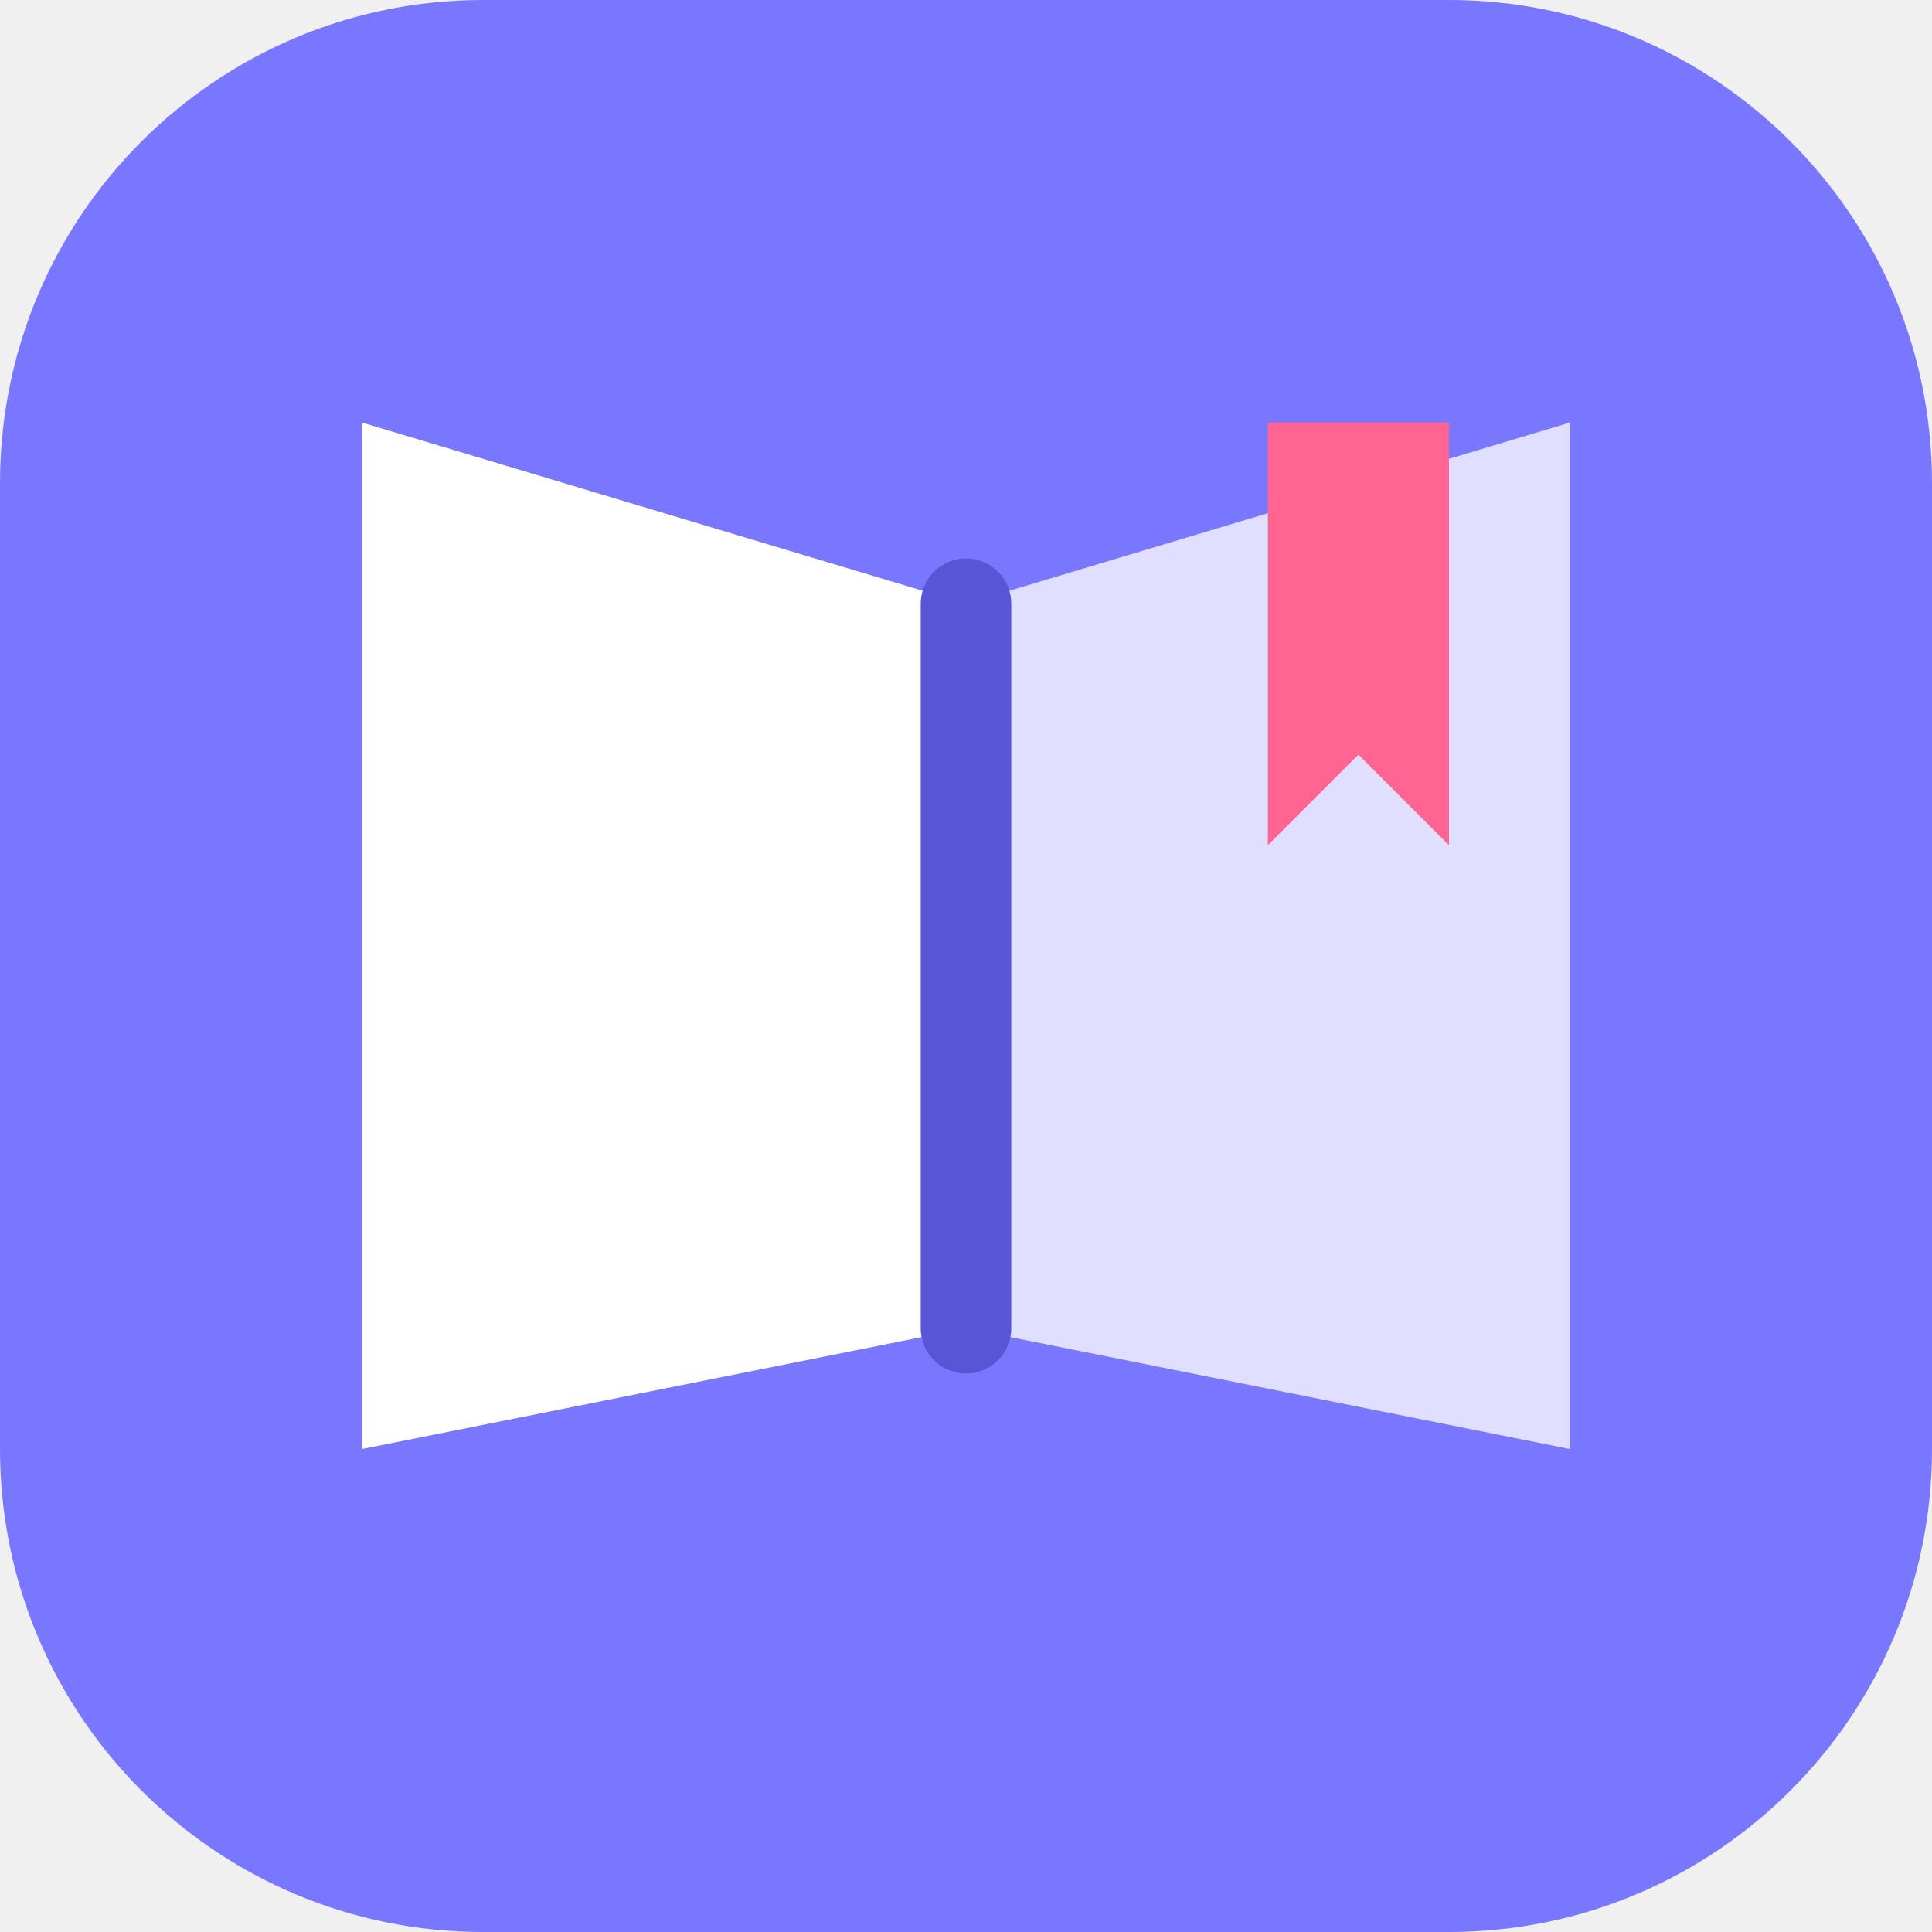
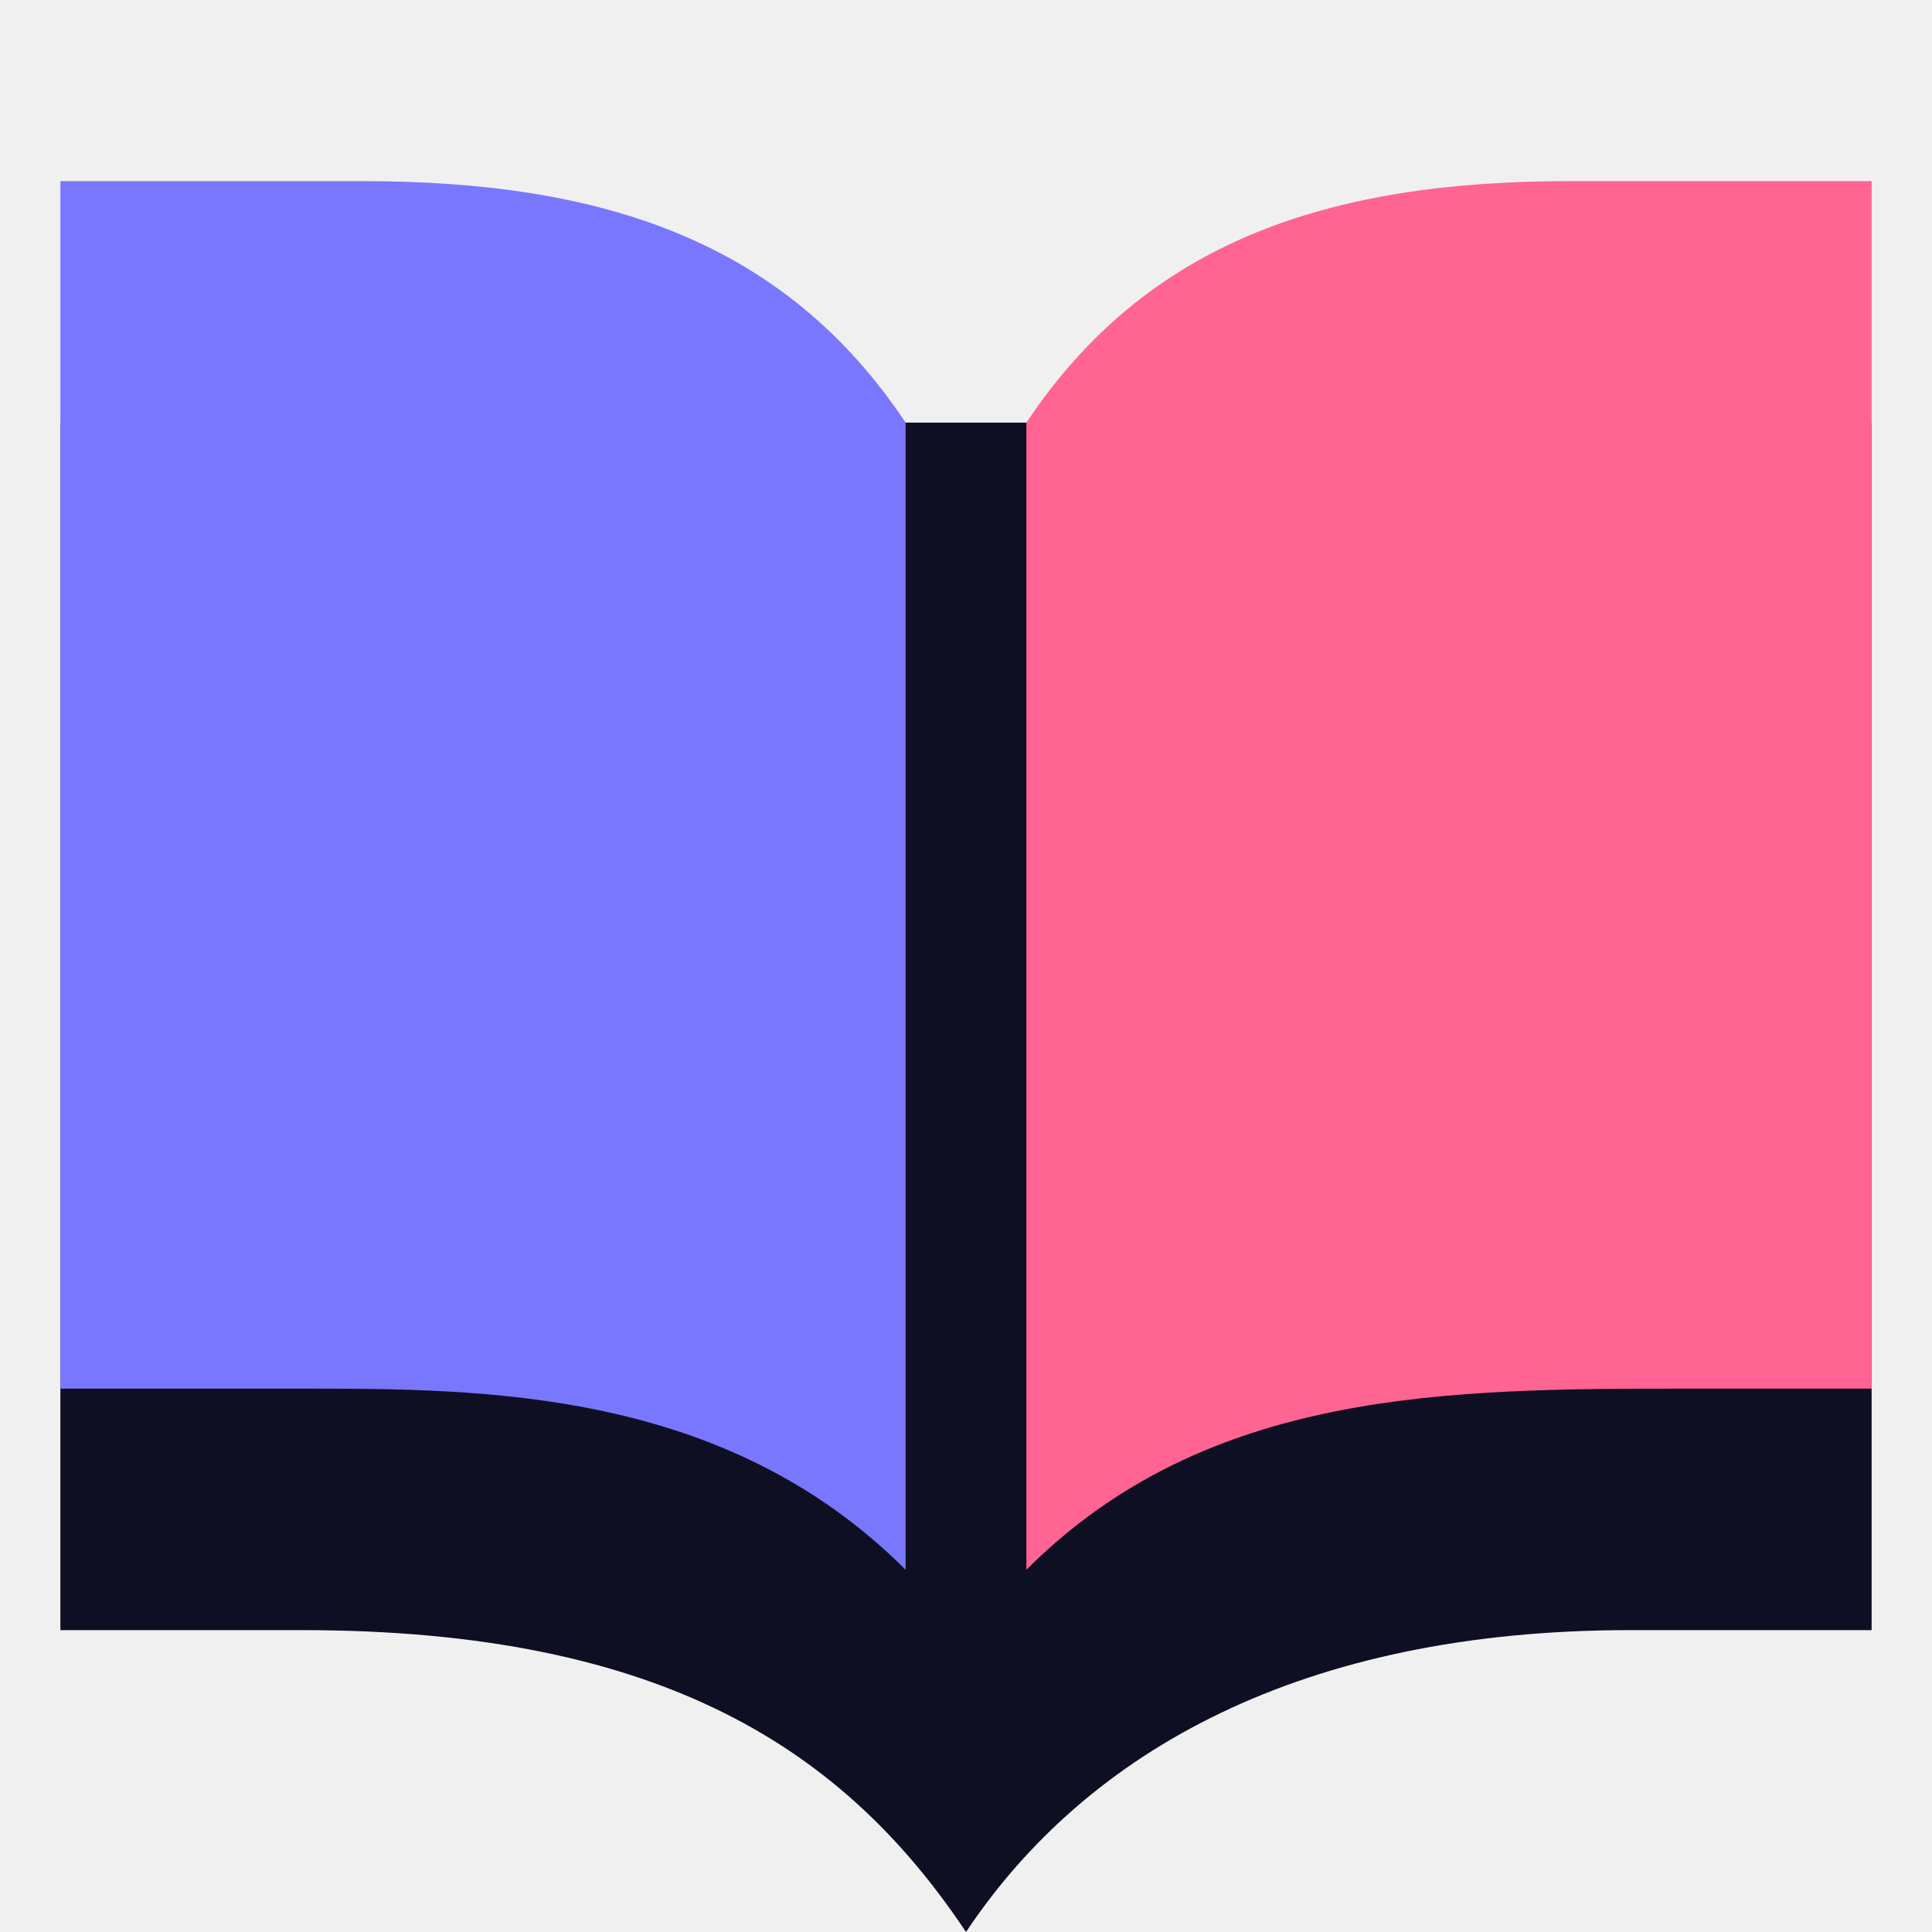
<svg xmlns="http://www.w3.org/2000/svg" width="32" height="32" viewBox="0 0 32 32" fill="none">
-   <rect width="32" height="32" rx="8" fill="#7A77FF" />
-   <path d="M16 10L6 7V24L16 22Z" fill="white" />
-   <path d="M16 10L26 7V24L16 22Z" fill="#E0DFFF" />
-   <path d="M16 10V22" stroke="#5856D6" stroke-width="1.5" stroke-linecap="round" />
-   <path d="M21 7V14L22.5 12.5L24 14V7" fill="#FF6492" />
+   <path d="M31 7V27H27C21.568 27 18 29 16 32C14 29 11 27 5 27H1V7H31Z" fill="#0F0F23" />
+   <path d="M5.001 23C8.001 23 12 23 15 26V7C13 4 10 3 6.001 3L1 3V23H5.001Z" fill="#7A77FF" />
+   <path d="M27.999 23C23.999 23 20 23 17 26V7C19 4 22 3 25.999 3L31 3V23H27.999Z" fill="#FF6492" />
</svg>
